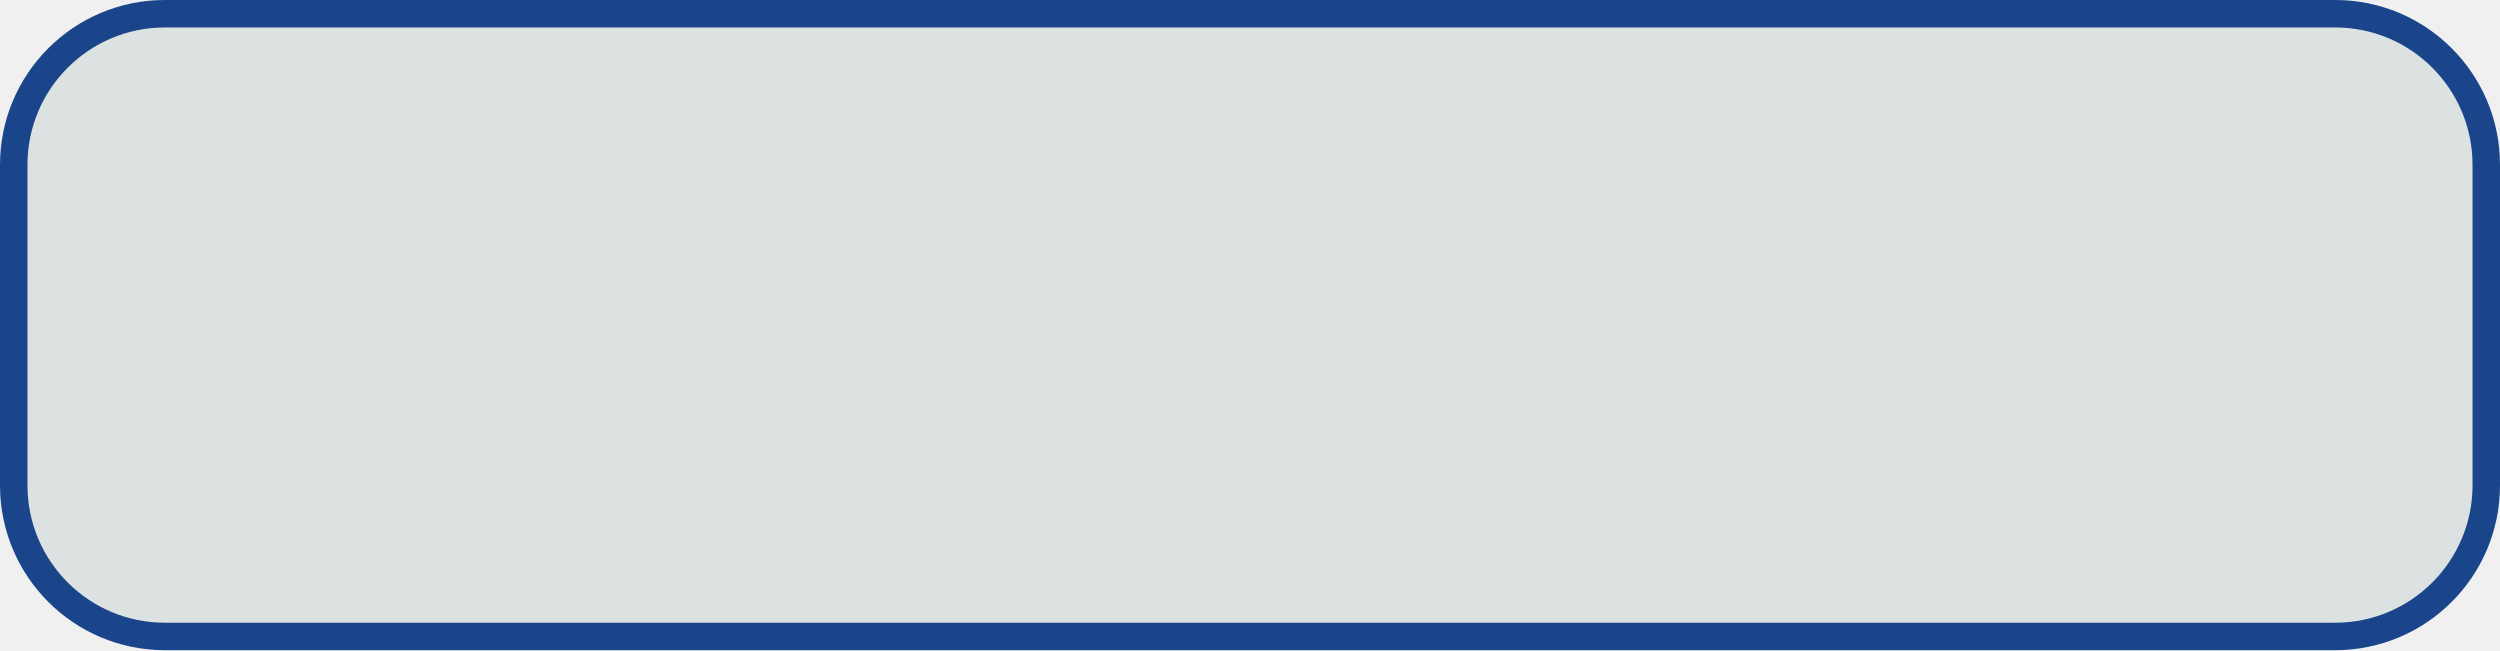
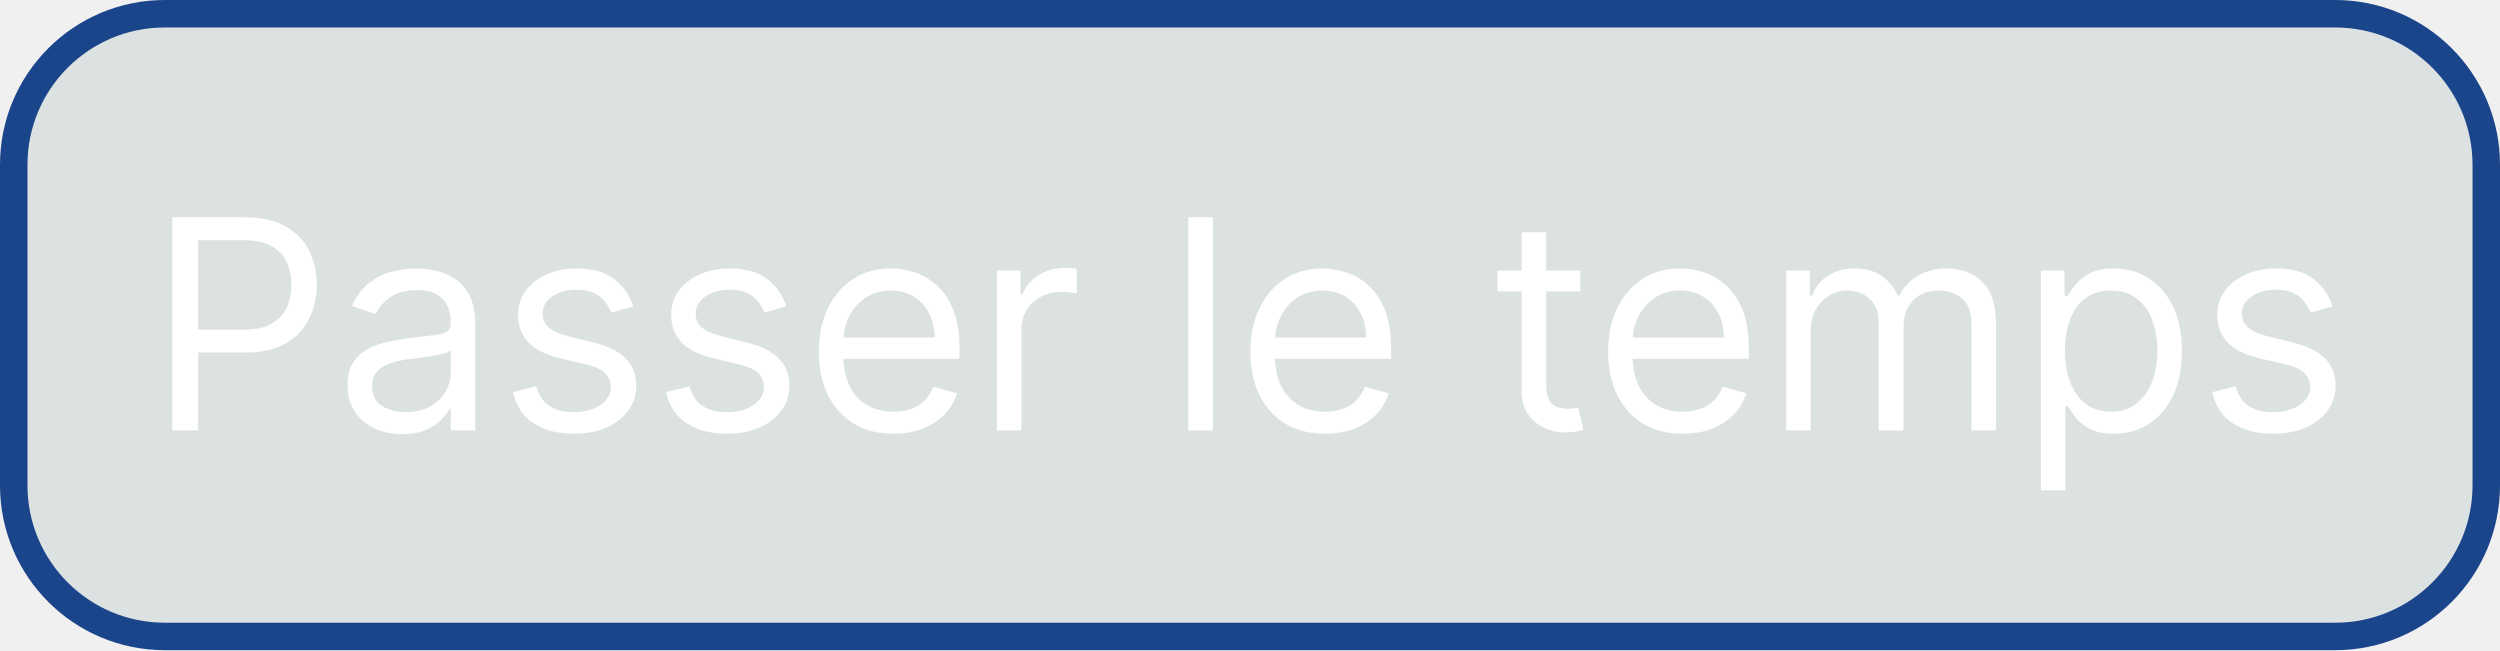
<svg xmlns="http://www.w3.org/2000/svg" width="273" height="71" viewBox="0 0 273 71" fill="none">
  <rect x="1.5" y="1.5" width="270" height="68" rx="16.5" fill="#6F8D91" fill-opacity="0.15" />
  <rect x="1.5" y="1.5" width="270" height="68" rx="16.5" stroke="#1B458B" stroke-width="3" />
+   <path d="M18.818 47V23.727H26.682C28.508 23.727 30 24.057 31.159 24.716C32.326 25.367 33.189 26.25 33.75 27.364C34.311 28.477 34.591 29.72 34.591 31.091C34.591 32.462 34.311 33.708 33.75 34.83C33.197 35.951 32.341 36.845 31.182 37.511C30.023 38.17 28.538 38.5 26.727 38.5H21.091V36H26.636C27.886 36 28.89 35.784 29.648 35.352C30.405 34.92 30.954 34.337 31.296 33.602C31.644 32.86 31.818 32.023 31.818 31.091C31.818 30.159 31.644 29.326 31.296 28.591C30.954 27.856 30.401 27.28 29.636 26.864C28.871 26.439 27.856 26.227 26.591 26.227H21.636V47H18.818ZM43.903 47.409C42.797 47.409 41.794 47.201 40.892 46.784C39.99 46.36 39.275 45.75 38.744 44.955C38.214 44.151 37.949 43.182 37.949 42.045C37.949 41.045 38.146 40.235 38.54 39.614C38.934 38.985 39.46 38.492 40.119 38.136C40.778 37.78 41.506 37.515 42.301 37.341C43.104 37.159 43.911 37.015 44.722 36.909C45.782 36.773 46.642 36.67 47.301 36.602C47.968 36.526 48.453 36.401 48.756 36.227C49.066 36.053 49.222 35.75 49.222 35.318V35.227C49.222 34.106 48.915 33.235 48.301 32.614C47.695 31.992 46.775 31.682 45.54 31.682C44.26 31.682 43.256 31.962 42.528 32.523C41.801 33.083 41.29 33.682 40.994 34.318L38.449 33.409C38.903 32.349 39.51 31.523 40.267 30.932C41.032 30.333 41.865 29.917 42.767 29.682C43.676 29.439 44.57 29.318 45.449 29.318C46.01 29.318 46.653 29.386 47.381 29.523C48.115 29.651 48.824 29.921 49.506 30.329C50.195 30.739 50.767 31.356 51.222 32.182C51.676 33.008 51.903 34.114 51.903 35.5V47H49.222V44.636H49.085C48.903 45.015 48.6 45.42 48.176 45.852C47.752 46.284 47.188 46.651 46.483 46.955C45.778 47.258 44.919 47.409 43.903 47.409ZM44.312 45C45.373 45 46.267 44.792 46.994 44.375C47.729 43.958 48.282 43.42 48.653 42.761C49.032 42.102 49.222 41.409 49.222 40.682V38.227C49.108 38.364 48.858 38.489 48.472 38.602C48.093 38.708 47.653 38.803 47.153 38.886C46.661 38.962 46.18 39.03 45.71 39.091C45.248 39.144 44.873 39.189 44.585 39.227C43.888 39.318 43.237 39.466 42.631 39.67C42.032 39.867 41.547 40.167 41.176 40.568C40.812 40.962 40.631 41.5 40.631 42.182C40.631 43.114 40.975 43.818 41.665 44.295C42.362 44.765 43.244 45 44.312 45ZM69.162 33.455L66.753 34.136C66.601 33.735 66.378 33.345 66.082 32.966C65.794 32.58 65.401 32.261 64.901 32.011C64.401 31.761 63.76 31.636 62.98 31.636C61.912 31.636 61.022 31.883 60.31 32.375C59.605 32.86 59.253 33.477 59.253 34.227C59.253 34.894 59.495 35.42 59.98 35.807C60.465 36.193 61.222 36.515 62.253 36.773L64.844 37.409C66.404 37.788 67.567 38.367 68.332 39.148C69.097 39.92 69.48 40.917 69.48 42.136C69.48 43.136 69.192 44.03 68.617 44.818C68.048 45.606 67.253 46.227 66.23 46.682C65.207 47.136 64.018 47.364 62.662 47.364C60.882 47.364 59.408 46.977 58.242 46.205C57.075 45.432 56.336 44.303 56.026 42.818L58.571 42.182C58.813 43.121 59.272 43.826 59.946 44.295C60.628 44.765 61.518 45 62.617 45C63.867 45 64.859 44.735 65.594 44.205C66.336 43.667 66.707 43.023 66.707 42.273C66.707 41.667 66.495 41.159 66.071 40.75C65.647 40.333 64.995 40.023 64.117 39.818L61.207 39.136C59.609 38.758 58.435 38.17 57.685 37.375C56.942 36.572 56.571 35.568 56.571 34.364C56.571 33.379 56.847 32.508 57.401 31.75C57.961 30.992 58.722 30.398 59.685 29.966C60.654 29.534 61.753 29.318 62.98 29.318C64.707 29.318 66.063 29.697 67.048 30.454C68.041 31.212 68.745 32.212 69.162 33.455ZM85.881 33.455L83.472 34.136C83.32 33.735 83.097 33.345 82.801 32.966C82.513 32.58 82.119 32.261 81.619 32.011C81.119 31.761 80.479 31.636 79.699 31.636C78.631 31.636 77.74 31.883 77.028 32.375C76.324 32.86 75.972 33.477 75.972 34.227C75.972 34.894 76.214 35.42 76.699 35.807C77.184 36.193 77.941 36.515 78.972 36.773L81.562 37.409C83.123 37.788 84.286 38.367 85.051 39.148C85.816 39.92 86.199 40.917 86.199 42.136C86.199 43.136 85.911 44.03 85.335 44.818C84.767 45.606 83.972 46.227 82.949 46.682C81.926 47.136 80.737 47.364 79.381 47.364C77.6 47.364 76.127 46.977 74.96 46.205C73.794 45.432 73.055 44.303 72.744 42.818L75.29 42.182C75.532 43.121 75.99 43.826 76.665 44.295C77.347 44.765 78.237 45 79.335 45C80.585 45 81.578 44.735 82.312 44.205C83.055 43.667 83.426 43.023 83.426 42.273C83.426 41.667 83.214 41.159 82.79 40.75C82.365 40.333 81.714 40.023 80.835 39.818L77.926 39.136C76.328 38.758 75.153 38.17 74.403 37.375C73.661 36.572 73.29 35.568 73.29 34.364C73.29 33.379 73.566 32.508 74.119 31.75C74.68 30.992 75.441 30.398 76.403 29.966C77.373 29.534 78.472 29.318 79.699 29.318C81.426 29.318 82.782 29.697 83.767 30.454C84.76 31.212 85.464 32.212 85.881 33.455ZM97.554 47.364C95.872 47.364 94.421 46.992 93.202 46.25C91.99 45.5 91.054 44.455 90.395 43.114C89.743 41.765 89.418 40.197 89.418 38.409C89.418 36.621 89.743 35.045 90.395 33.682C91.054 32.311 91.971 31.242 93.145 30.477C94.327 29.704 95.706 29.318 97.281 29.318C98.19 29.318 99.088 29.47 99.974 29.773C100.861 30.076 101.668 30.568 102.395 31.25C103.122 31.924 103.702 32.818 104.134 33.932C104.565 35.045 104.781 36.417 104.781 38.045V39.182H91.327V36.864H102.054C102.054 35.879 101.857 35 101.463 34.227C101.077 33.455 100.524 32.845 99.804 32.398C99.092 31.951 98.251 31.727 97.281 31.727C96.213 31.727 95.289 31.992 94.508 32.523C93.736 33.045 93.141 33.727 92.724 34.568C92.308 35.409 92.099 36.311 92.099 37.273V38.818C92.099 40.136 92.327 41.254 92.781 42.17C93.243 43.08 93.883 43.773 94.702 44.25C95.52 44.72 96.471 44.955 97.554 44.955C98.258 44.955 98.895 44.856 99.463 44.659C100.039 44.455 100.535 44.151 100.952 43.75C101.368 43.341 101.69 42.833 101.918 42.227L104.509 42.955C104.236 43.833 103.777 44.606 103.134 45.273C102.49 45.932 101.694 46.447 100.747 46.818C99.8 47.182 98.736 47.364 97.554 47.364ZM108.861 47V29.546H111.452V32.182H111.634C111.952 31.318 112.527 30.617 113.361 30.079C114.194 29.542 115.134 29.273 116.179 29.273C116.376 29.273 116.622 29.276 116.918 29.284C117.213 29.292 117.437 29.303 117.588 29.318V32.045C117.497 32.023 117.289 31.989 116.963 31.943C116.645 31.89 116.308 31.864 115.952 31.864C115.103 31.864 114.346 32.042 113.679 32.398C113.02 32.746 112.497 33.231 112.111 33.852C111.732 34.466 111.543 35.167 111.543 35.955V47H108.861ZM132.449 23.727V47H129.767V23.727H132.449ZM144.679 47.364C142.997 47.364 141.546 46.992 140.327 46.25C139.115 45.5 138.179 44.455 137.52 43.114C136.868 41.765 136.543 40.197 136.543 38.409C136.543 36.621 136.868 35.045 137.52 33.682C138.179 32.311 139.096 31.242 140.27 30.477C141.452 29.704 142.83 29.318 144.406 29.318C145.315 29.318 146.213 29.47 147.099 29.773C147.986 30.076 148.793 30.568 149.52 31.25C150.247 31.924 150.827 32.818 151.259 33.932C151.69 35.045 151.906 36.417 151.906 38.045V39.182H138.452V36.864H149.179C149.179 35.879 148.982 35 148.588 34.227C148.202 33.455 147.649 32.845 146.929 32.398C146.217 31.951 145.376 31.727 144.406 31.727C143.338 31.727 142.414 31.992 141.634 32.523C140.861 33.045 140.266 33.727 139.849 34.568C139.433 35.409 139.224 36.311 139.224 37.273V38.818C139.224 40.136 139.452 41.254 139.906 42.17C140.368 43.08 141.009 43.773 141.827 44.25C142.645 44.72 143.596 44.955 144.679 44.955C145.384 44.955 146.02 44.856 146.588 44.659C147.164 44.455 147.66 44.151 148.077 43.75C148.493 43.341 148.815 42.833 149.043 42.227L151.634 42.955C151.361 43.833 150.902 44.606 150.259 45.273C149.615 45.932 148.819 46.447 147.872 46.818C146.925 47.182 145.861 47.364 144.679 47.364ZM172.577 29.546V31.818H163.531V29.546H172.577ZM166.168 25.364H168.849V42C168.849 42.758 168.959 43.326 169.179 43.705C169.406 44.076 169.694 44.326 170.043 44.455C170.399 44.576 170.774 44.636 171.168 44.636C171.463 44.636 171.705 44.621 171.895 44.591C172.084 44.553 172.236 44.523 172.349 44.5L172.895 46.909C172.713 46.977 172.459 47.045 172.134 47.114C171.808 47.189 171.395 47.227 170.895 47.227C170.137 47.227 169.395 47.064 168.668 46.739C167.948 46.413 167.349 45.917 166.872 45.25C166.402 44.583 166.168 43.742 166.168 42.727V25.364ZM183.741 47.364C182.06 47.364 180.609 46.992 179.389 46.25C178.177 45.5 177.241 44.455 176.582 43.114C175.931 41.765 175.605 40.197 175.605 38.409C175.605 36.621 175.931 35.045 176.582 33.682C177.241 32.311 178.158 31.242 179.332 30.477C180.514 29.704 181.893 29.318 183.469 29.318C184.378 29.318 185.276 29.47 186.162 29.773C187.048 30.076 187.855 30.568 188.582 31.25C189.31 31.924 189.889 32.818 190.321 33.932C190.753 35.045 190.969 36.417 190.969 38.045V39.182H177.514V36.864H188.241C188.241 35.879 188.045 35 187.651 34.227C187.264 33.455 186.711 32.845 185.991 32.398C185.279 31.951 184.438 31.727 183.469 31.727C182.401 31.727 181.476 31.992 180.696 32.523C179.923 33.045 179.329 33.727 178.912 34.568C178.495 35.409 178.287 36.311 178.287 37.273V38.818C178.287 40.136 178.514 41.254 178.969 42.17C179.431 43.08 180.071 43.773 180.889 44.25C181.707 44.72 182.658 44.955 183.741 44.955C184.446 44.955 185.082 44.856 185.651 44.659C186.226 44.455 186.723 44.151 187.139 43.75C187.556 43.341 187.878 42.833 188.105 42.227L190.696 42.955C190.423 43.833 189.965 44.606 189.321 45.273C188.677 45.932 187.882 46.447 186.935 46.818C185.988 47.182 184.923 47.364 183.741 47.364ZM195.048 47V29.546H197.639V32.273H197.866C198.23 31.341 198.817 30.617 199.628 30.102C200.438 29.579 201.412 29.318 202.548 29.318C203.7 29.318 204.658 29.579 205.423 30.102C206.196 30.617 206.798 31.341 207.23 32.273H207.412C207.859 31.371 208.529 30.655 209.423 30.125C210.317 29.587 211.389 29.318 212.639 29.318C214.2 29.318 215.476 29.807 216.469 30.784C217.461 31.754 217.957 33.265 217.957 35.318V47H215.276V35.318C215.276 34.03 214.923 33.11 214.219 32.557C213.514 32.004 212.685 31.727 211.73 31.727C210.503 31.727 209.552 32.099 208.878 32.841C208.204 33.576 207.866 34.508 207.866 35.636V47H205.139V35.045C205.139 34.053 204.817 33.254 204.173 32.648C203.529 32.034 202.7 31.727 201.685 31.727C200.988 31.727 200.336 31.913 199.73 32.284C199.132 32.655 198.647 33.17 198.276 33.83C197.912 34.481 197.73 35.235 197.73 36.091V47H195.048ZM222.861 53.545V29.546H225.452V32.318H225.77C225.967 32.015 226.24 31.629 226.588 31.159C226.944 30.682 227.452 30.258 228.111 29.886C228.777 29.508 229.679 29.318 230.815 29.318C232.285 29.318 233.58 29.686 234.702 30.421C235.823 31.155 236.698 32.197 237.327 33.545C237.955 34.894 238.27 36.485 238.27 38.318C238.27 40.167 237.955 41.769 237.327 43.125C236.698 44.474 235.827 45.519 234.713 46.261C233.599 46.996 232.315 47.364 230.861 47.364C229.74 47.364 228.842 47.178 228.168 46.807C227.493 46.428 226.974 46 226.611 45.523C226.247 45.038 225.967 44.636 225.77 44.318H225.543V53.545H222.861ZM225.497 38.273C225.497 39.591 225.69 40.754 226.077 41.761C226.463 42.761 227.027 43.545 227.77 44.114C228.512 44.674 229.421 44.955 230.497 44.955C231.618 44.955 232.554 44.659 233.304 44.068C234.062 43.47 234.63 42.667 235.009 41.659C235.395 40.644 235.588 39.515 235.588 38.273C235.588 37.045 235.399 35.939 235.02 34.955C234.649 33.962 234.084 33.178 233.327 32.602C232.577 32.019 231.634 31.727 230.497 31.727C229.406 31.727 228.49 32.004 227.747 32.557C227.005 33.102 226.444 33.867 226.065 34.852C225.687 35.83 225.497 36.97 225.497 38.273ZM254.724 33.455L252.315 34.136C252.164 33.735 251.94 33.345 251.645 32.966C251.357 32.58 250.963 32.261 250.463 32.011C249.963 31.761 249.323 31.636 248.543 31.636C247.474 31.636 246.584 31.883 245.872 32.375C245.168 32.86 244.815 33.477 244.815 34.227C244.815 34.894 245.058 35.42 245.543 35.807C246.027 36.193 246.785 36.515 247.815 36.773L250.406 37.409C251.967 37.788 253.13 38.367 253.895 39.148C254.66 39.92 255.043 40.917 255.043 42.136C255.043 43.136 254.755 44.03 254.179 44.818C253.611 45.606 252.815 46.227 251.793 46.682C250.77 47.136 249.58 47.364 248.224 47.364C246.444 47.364 244.971 46.977 243.804 46.205C242.637 45.432 241.899 44.303 241.588 42.818L244.134 42.182C244.376 43.121 244.834 43.826 245.509 44.295C246.19 44.765 247.08 45 248.179 45C249.429 45 250.421 44.735 251.156 44.205C251.899 43.667 252.27 43.023 252.27 42.273C252.27 41.667 252.058 41.159 251.634 40.75C251.209 40.333 250.558 40.023 249.679 39.818L246.77 39.136C245.171 38.758 243.997 38.17 243.247 37.375C242.505 36.572 242.134 35.568 242.134 34.364C242.134 33.379 242.41 32.508 242.963 31.75C243.524 30.992 244.285 30.398 245.247 29.966C246.217 29.534 247.315 29.318 248.543 29.318C250.27 29.318 251.626 29.697 252.611 30.454C253.603 31.212 254.308 32.212 254.724 33.455Z" fill="white" />
</svg>
